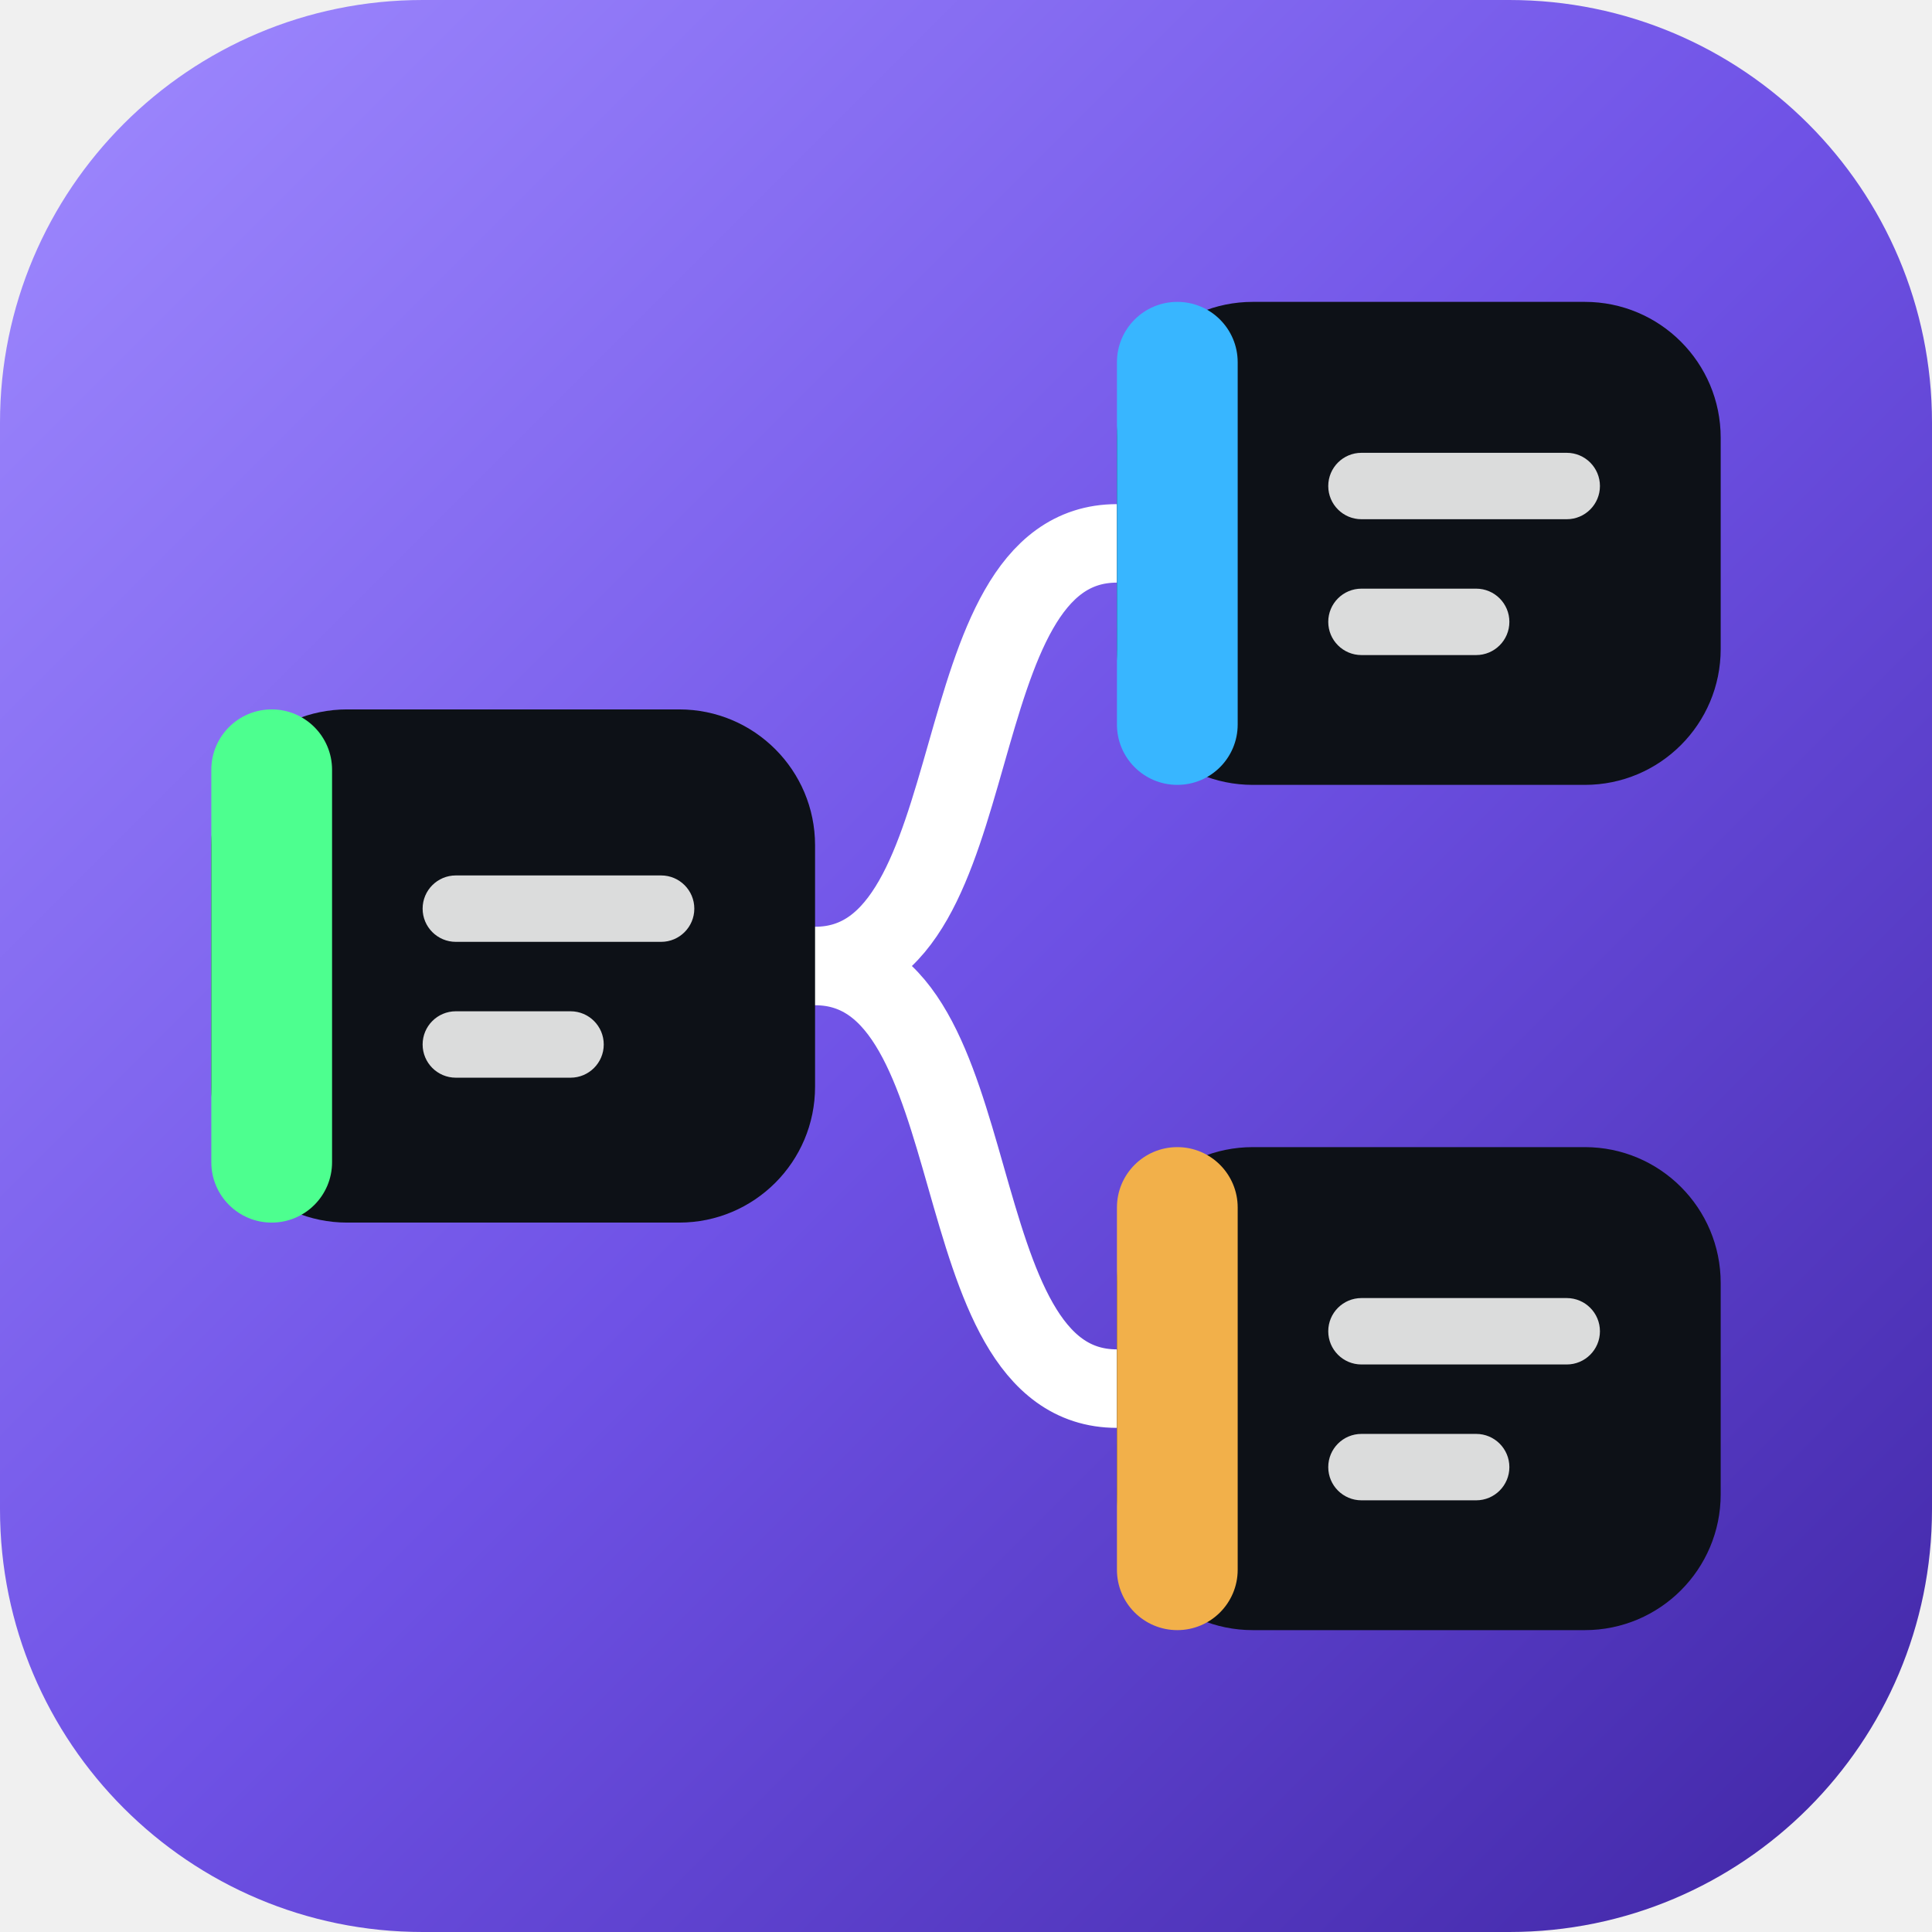
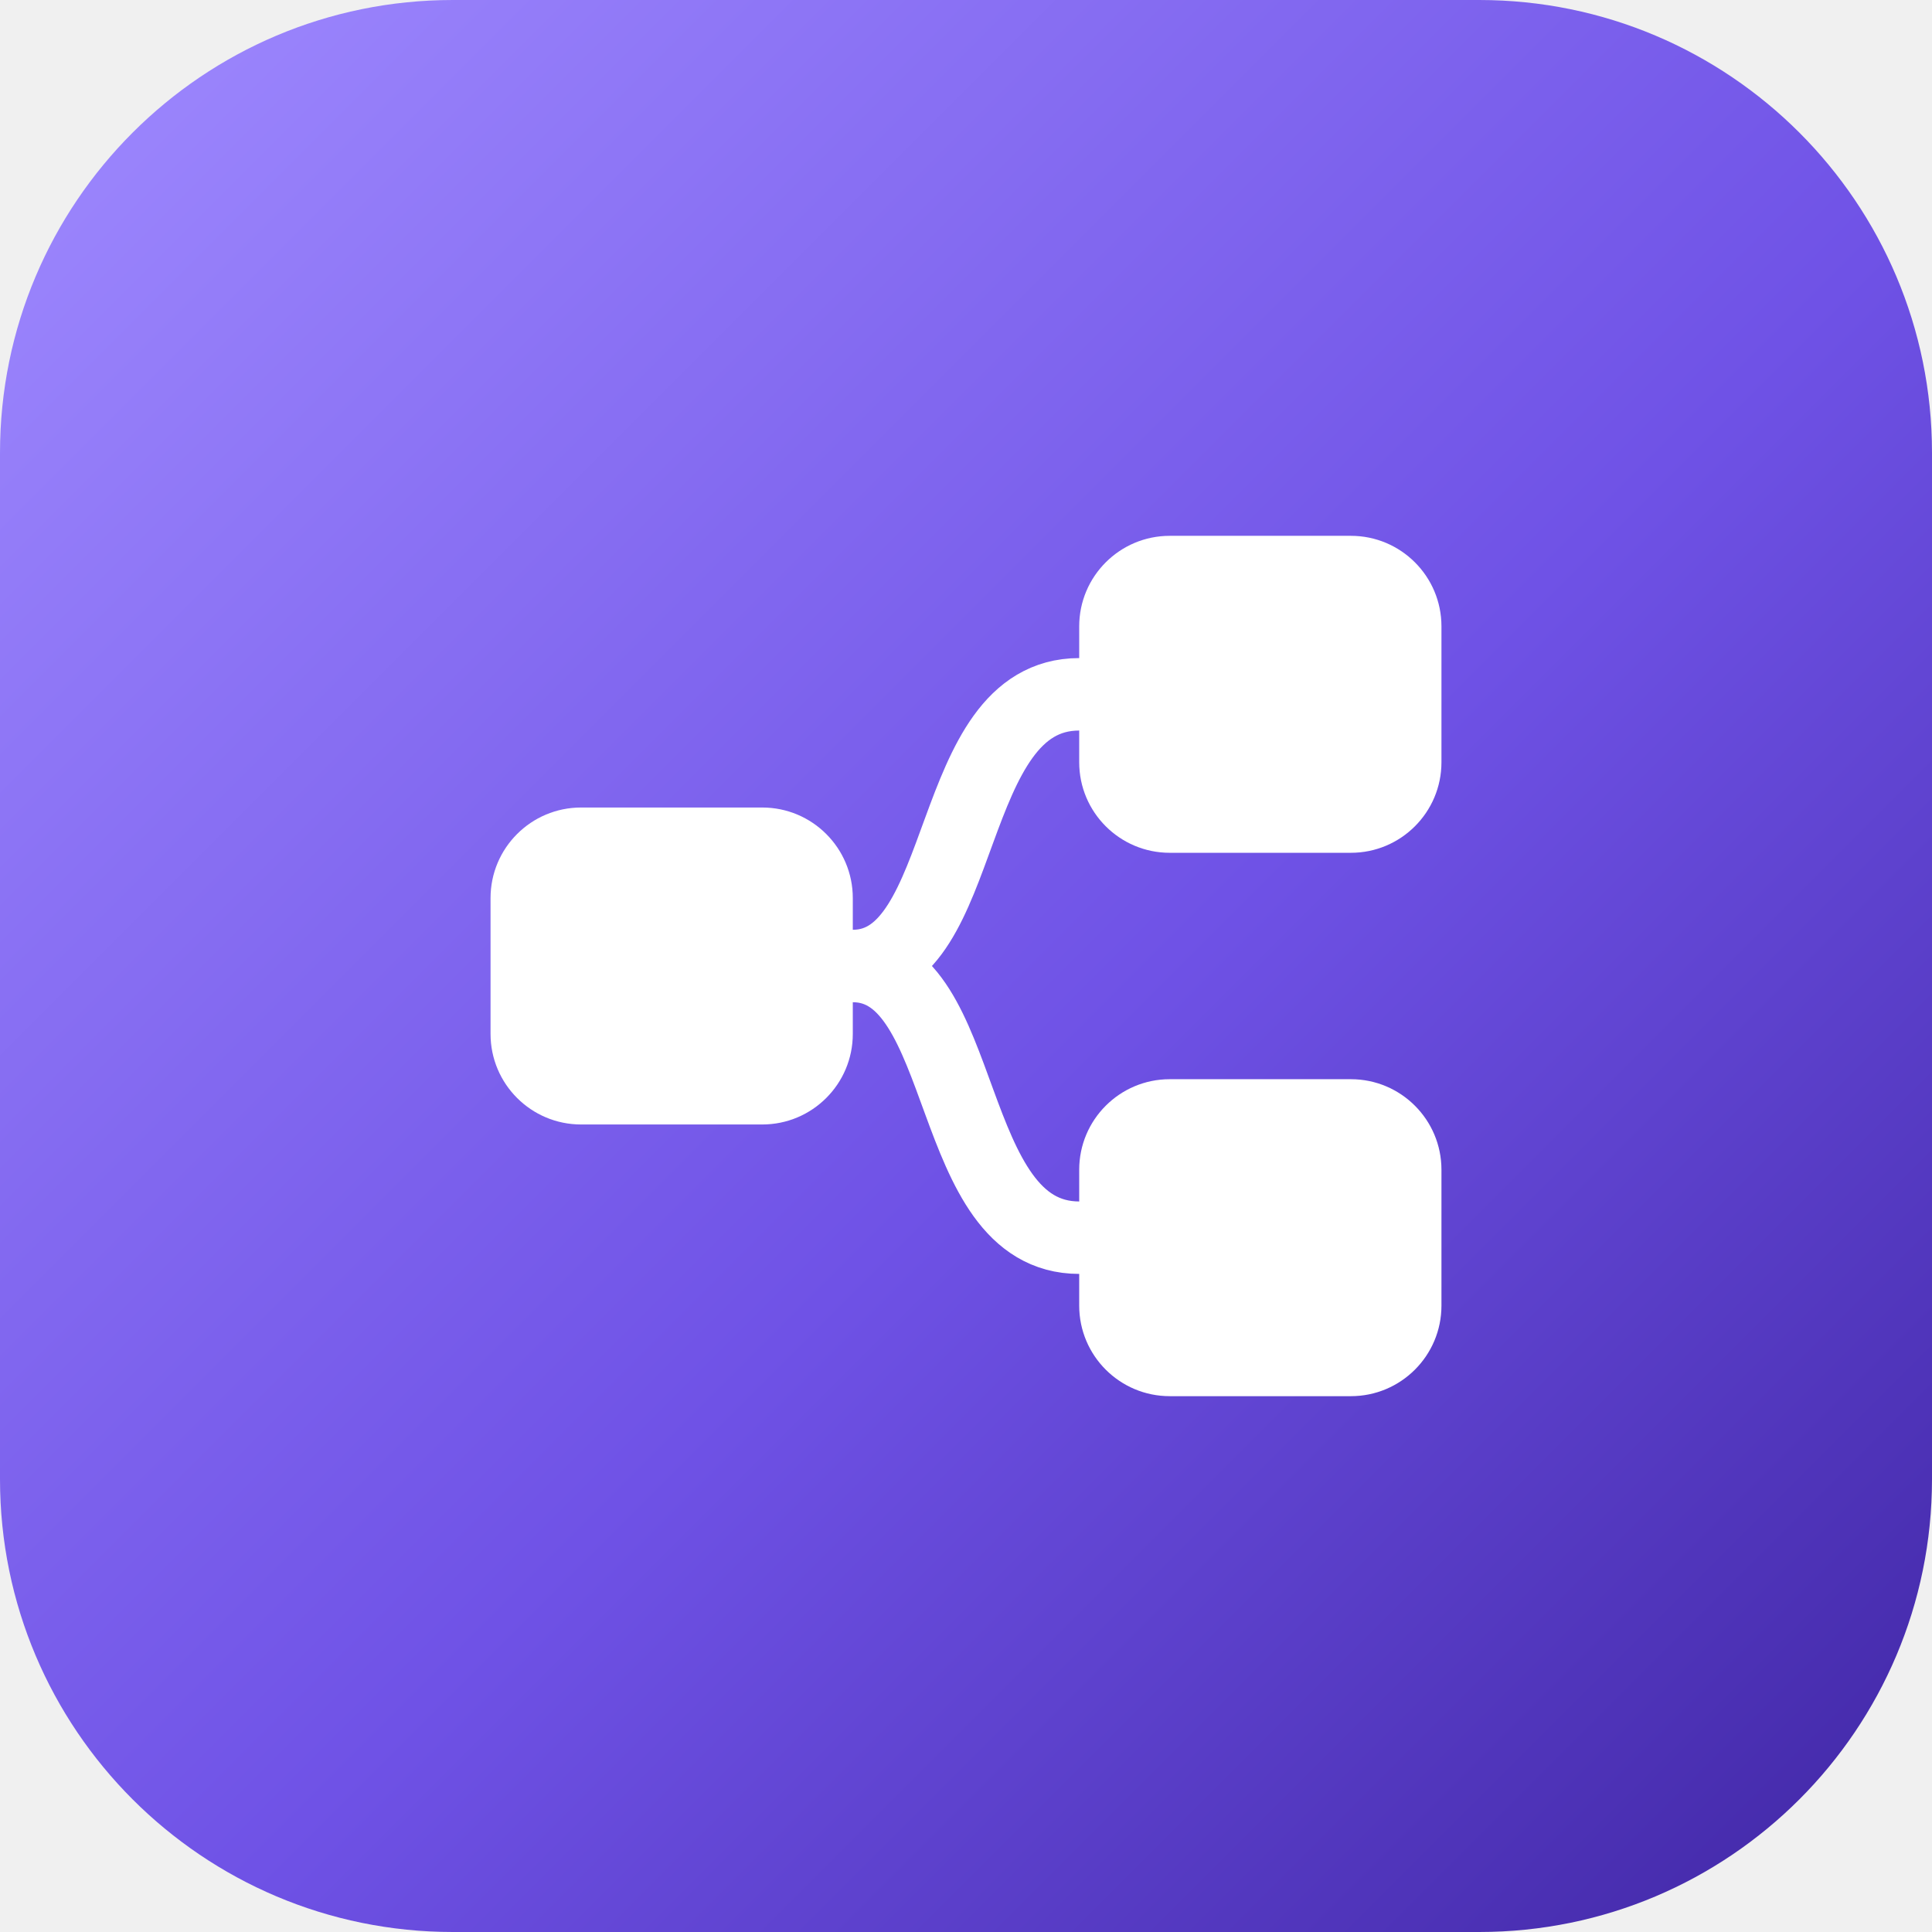
<svg xmlns="http://www.w3.org/2000/svg" viewBox="0 0 64 64" width="64" height="64" role="img" aria-label="Orbit Flow">
  <defs>
    <linearGradient id="bg" x1="0" y1="0" x2="1" y2="1">
      <stop offset="0" stop-color="#a08bff" />
-       <stop offset="0.5" stop-color="#6f52e6" />
+       <stop offset="0.55" stop-color="#6f52e6" />
      <stop offset="1" stop-color="#3f25a3" />
    </linearGradient>
  </defs>
-   <rect width="64" height="64" rx="14" fill="url(#bg)" />
-   <path d="M27 32 C33 32 31 18 37 18 M27 32 C33 32 31 46 37 46" fill="none" stroke="#ffffff" stroke-width="2.6" stroke-linecap="round" />
-   <g fill="#0d1117">
-     <rect x="7" y="23.5" width="20" height="17" rx="4.5" />
-     <rect x="37" y="10" width="20" height="16" rx="4.5" />
-     <rect x="37" y="38" width="20" height="16" rx="4.5" />
-   </g>
-   <rect x="7" y="23.5" width="4" height="17" rx="2" fill="#4dff8f" />
-   <rect x="37" y="10" width="4" height="16" rx="2" fill="#38b6ff" />
-   <rect x="37" y="38" width="4" height="16" rx="2" fill="#f2b04a" />
-   <g fill="#ffffff" opacity="0.85">
-     <rect x="14" y="29" width="9" height="2.2" rx="1.1" />
-     <rect x="14" y="33.5" width="6" height="2.2" rx="1.1" />
-     <rect x="44" y="15" width="9" height="2.2" rx="1.1" />
-     <rect x="44" y="19.5" width="6" height="2.2" rx="1.1" />
-     <rect x="44" y="43" width="9" height="2.2" rx="1.1" />
-     <rect x="44" y="47.5" width="6" height="2.2" rx="1.1" />
+   <rect width="64" height="64" rx="15" fill="url(#bg)" />
+   <g transform="translate(14 14) scale(1.5)">
+     <path d="M9.5 12c2.6 0 2-6 5-6M9.5 12c2.6 0 2 6 5 6" fill="none" stroke="#ffffff" stroke-width="1.6" stroke-linecap="round" />
+     <g fill="#ffffff">
+       <rect x="1.5" y="8.5" width="8" height="7" rx="2" />
+       <rect x="14.5" y="2.5" width="8" height="7" rx="2" />
+       <rect x="14.5" y="14.5" width="8" height="7" rx="2" />
+     </g>
  </g>
</svg>
